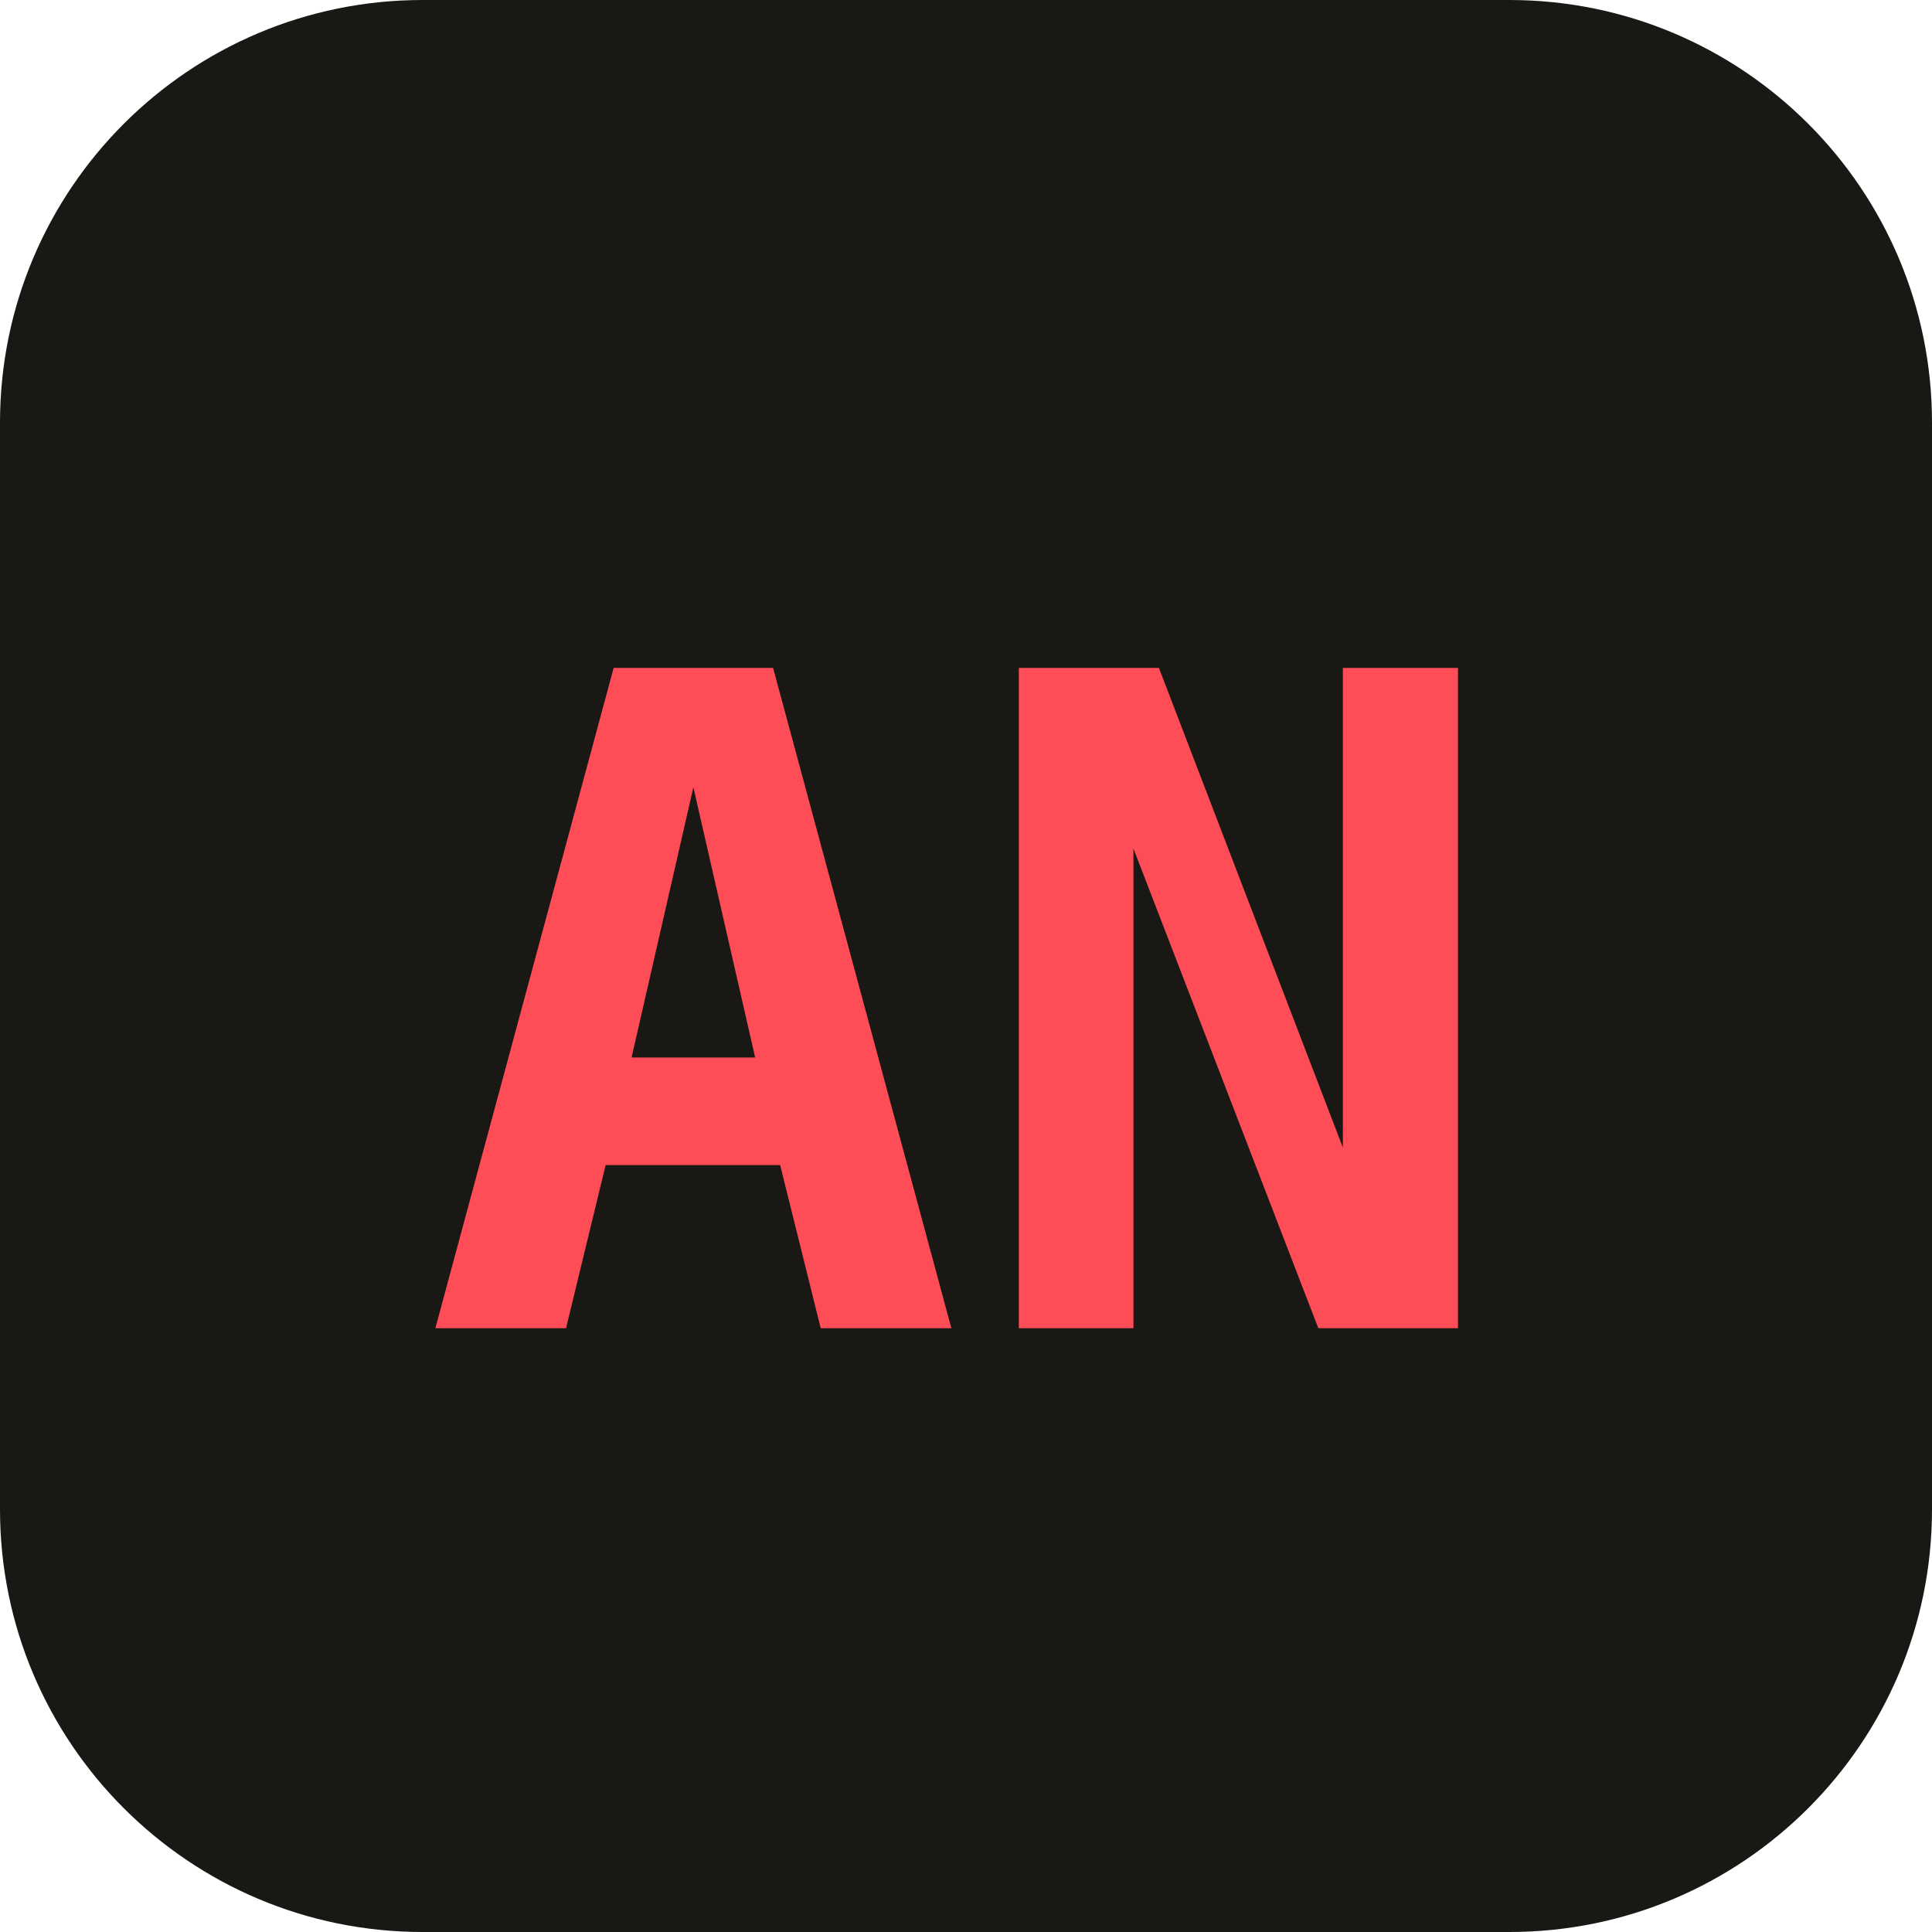
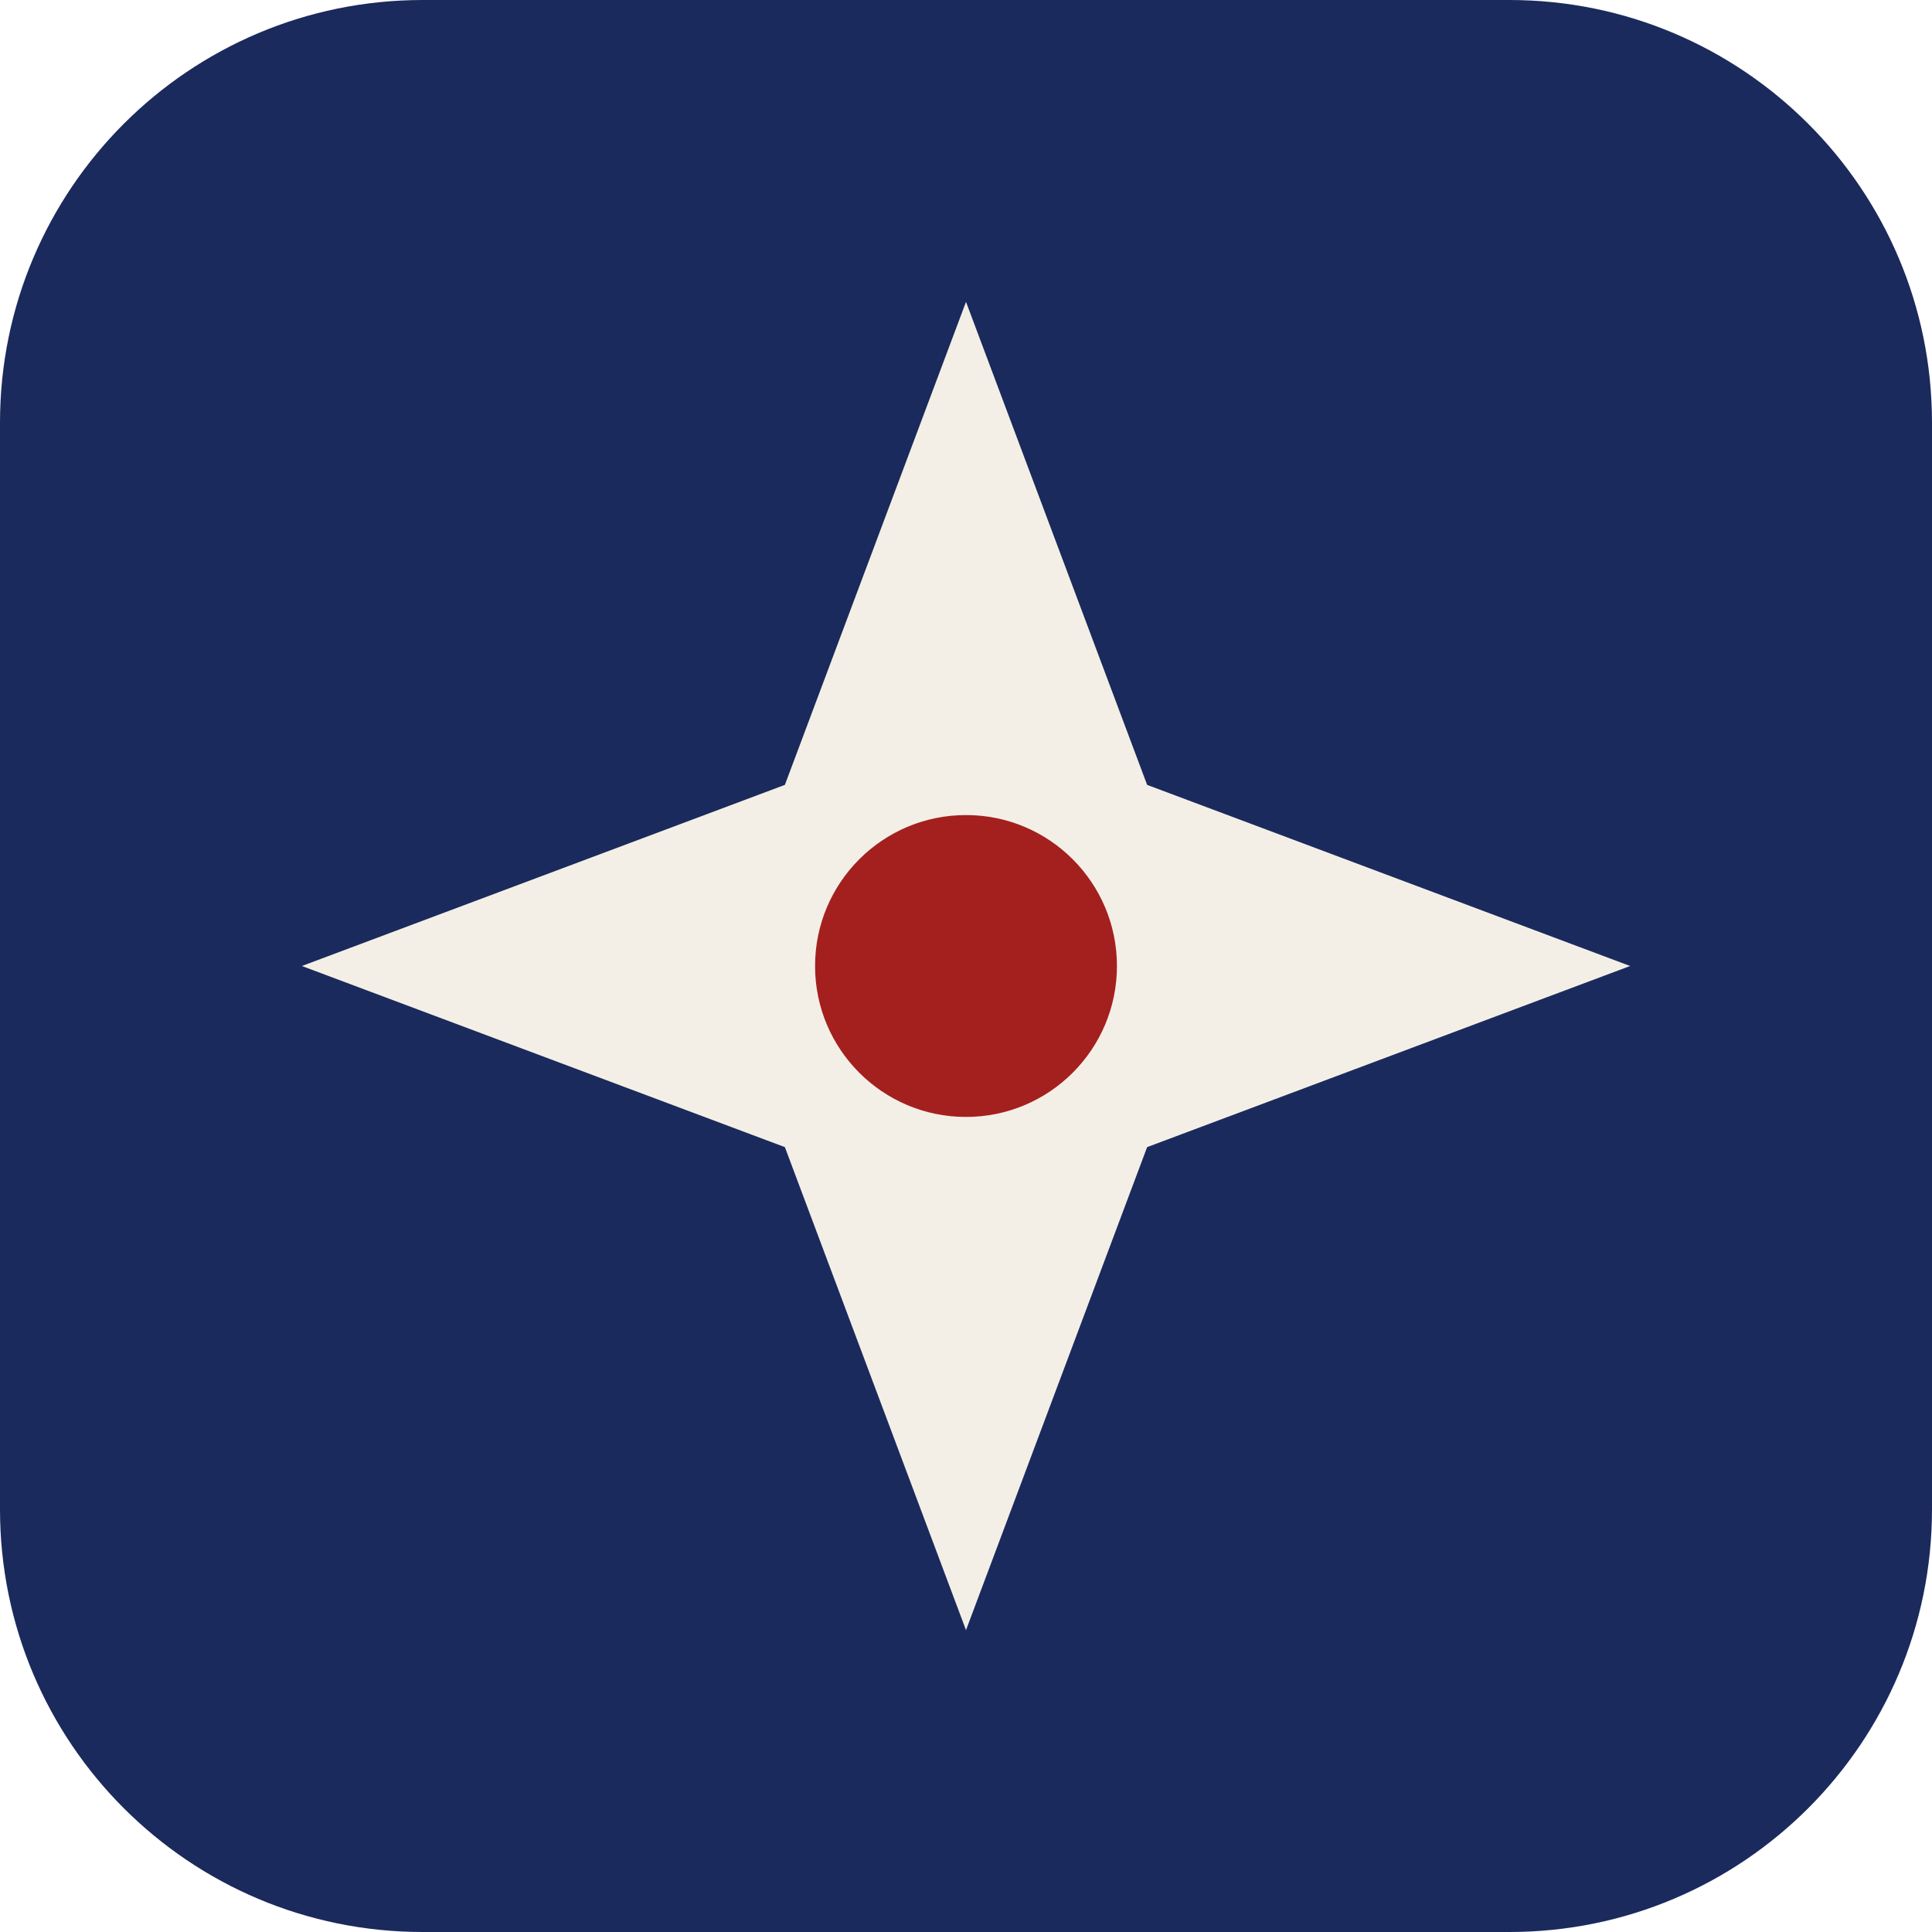
<svg xmlns="http://www.w3.org/2000/svg" viewBox="0 0 64 64">
-   <rect width="64" height="64" rx="14" fill="#1a1815" />
-   <text x="32" y="44" font-family="monospace" font-weight="700" font-size="30" text-anchor="middle" fill="#ff4d57">AN</text>
+   <rect width="64" height="64" rx="14" fill="#1B2A5C" />
+   <path d="M32 10l6 16 16 6-16 6-6 16-6-16-16-6 16-6z" fill="#F4EFE6" />
+   <circle cx="32" cy="32" r="5" fill="#A3201E" />
</svg>
